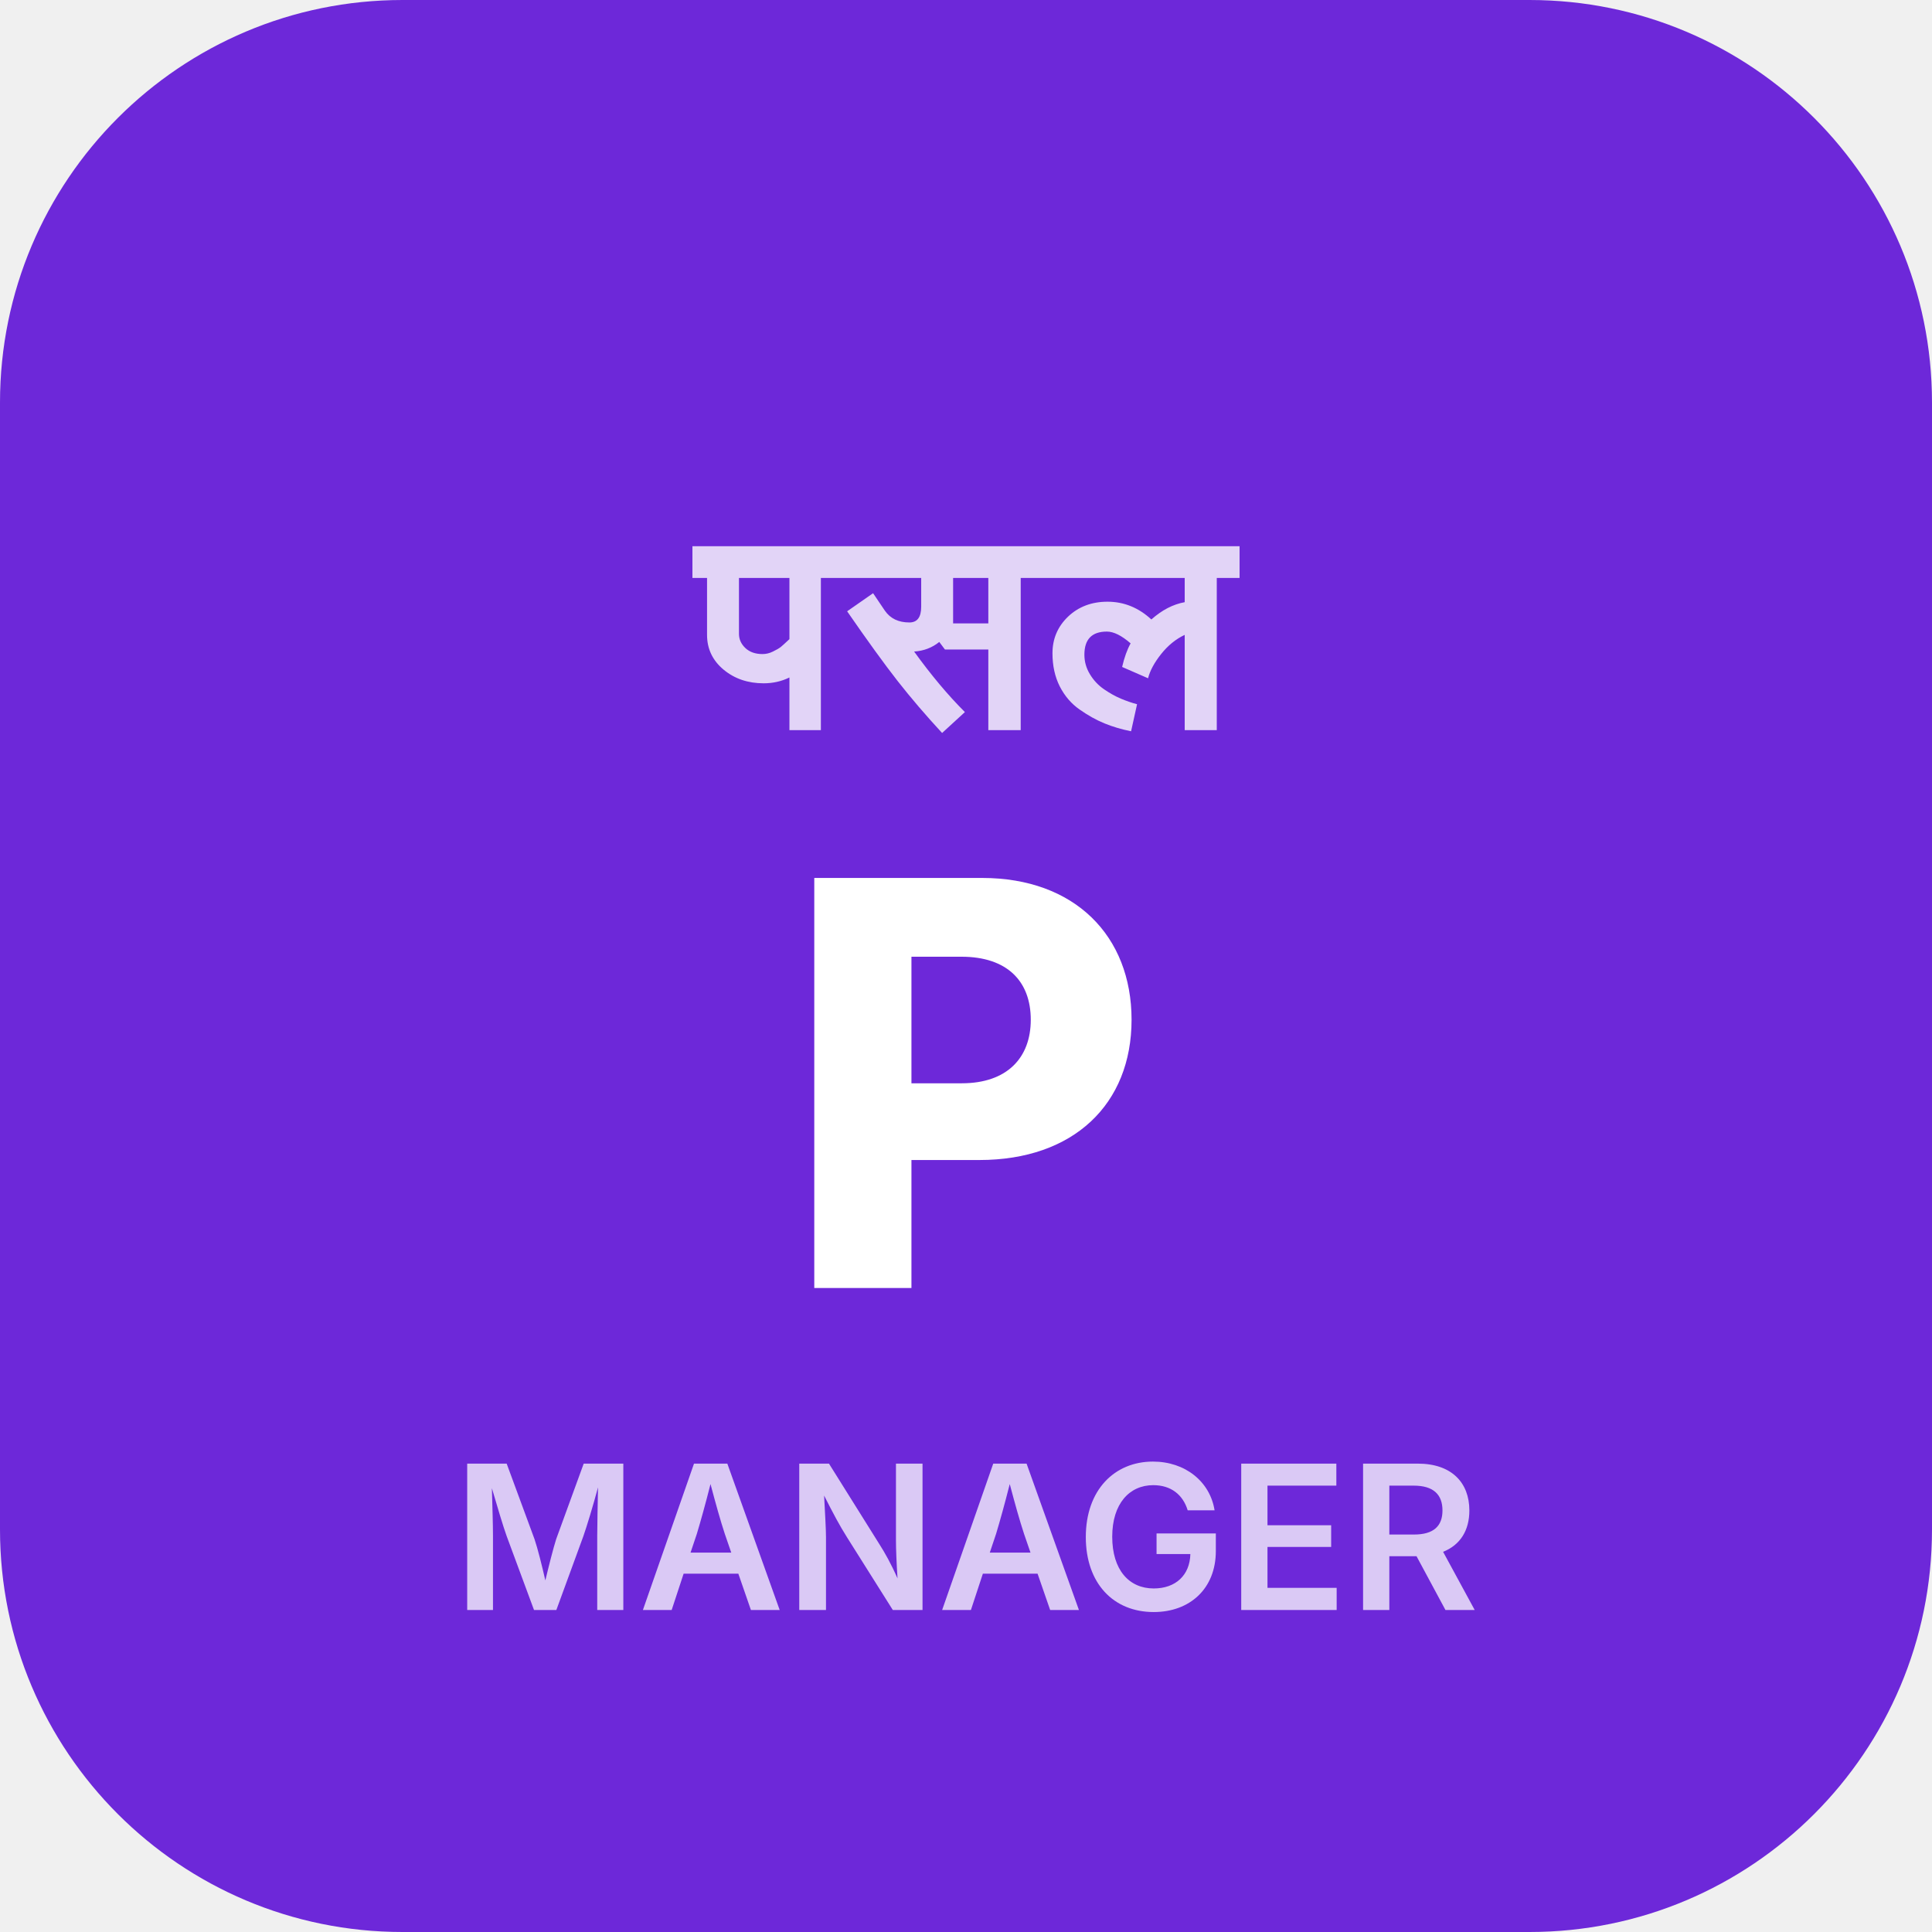
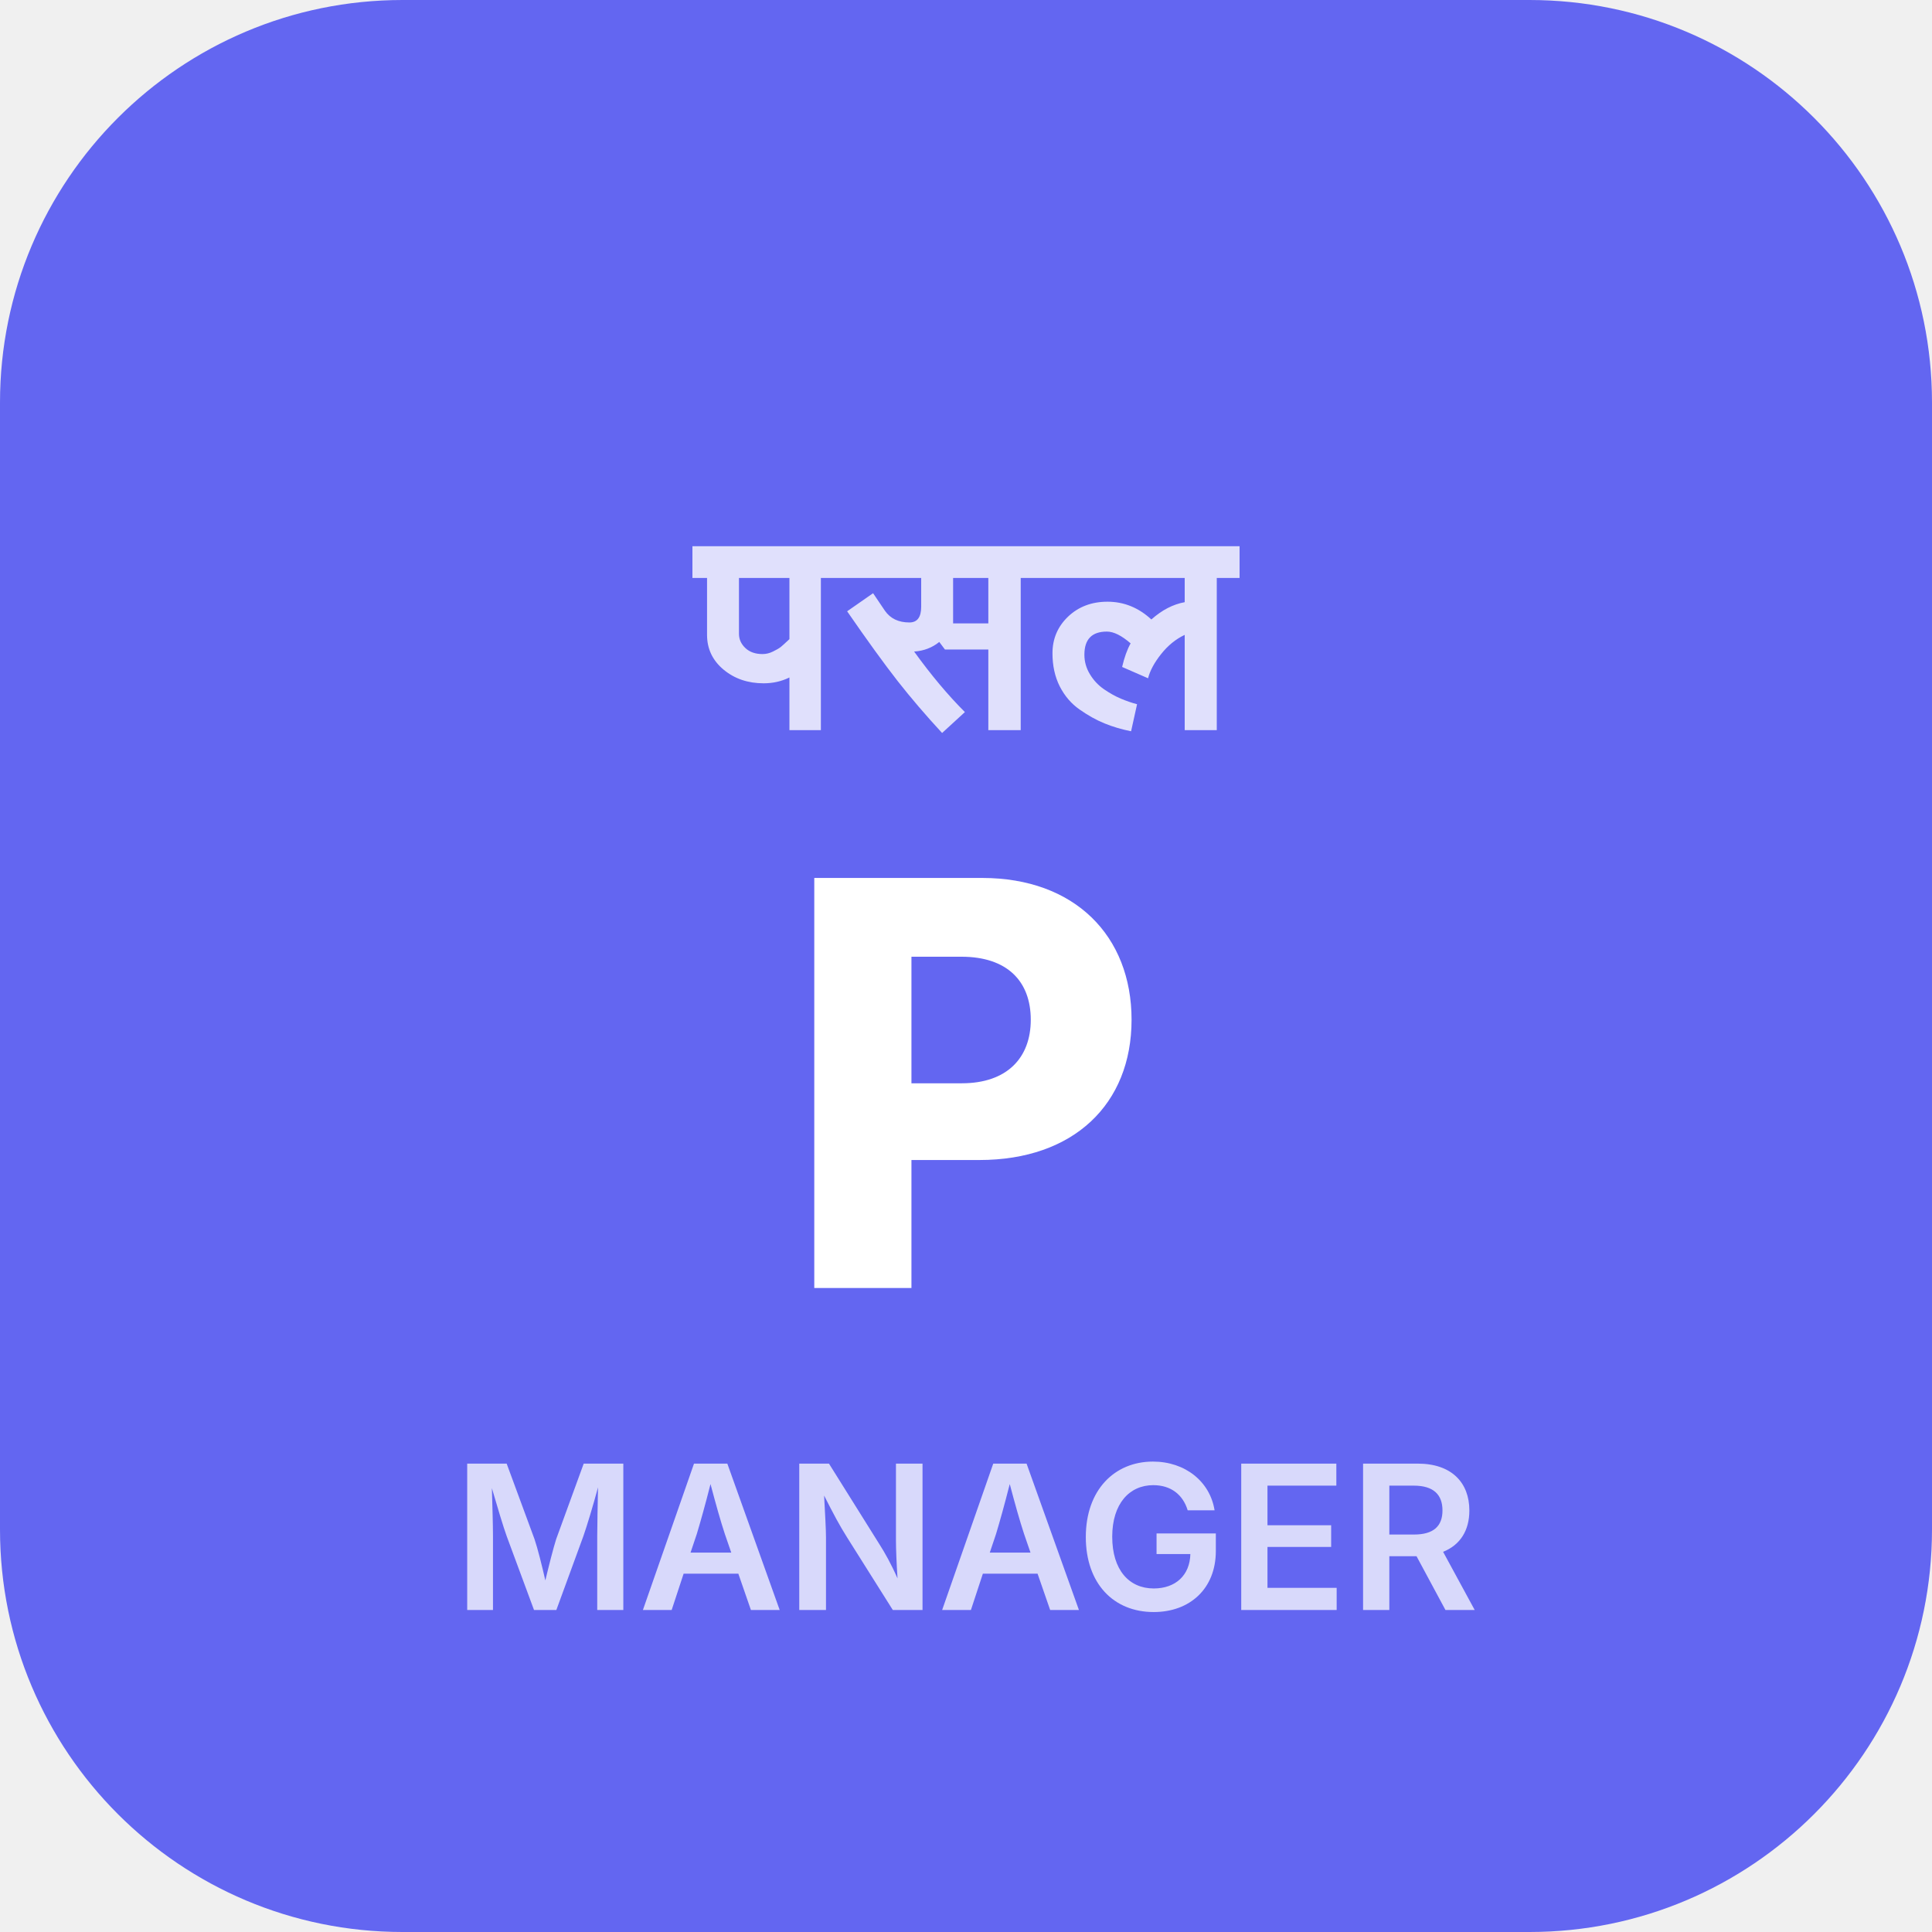
<svg xmlns="http://www.w3.org/2000/svg" viewBox="0 0 192 192">
-   <rect width="192" height="192" rx="40" fill="#6D28D9" />
+   <rect width="192" height="192" rx="40" fill="#6366F1" />
  <text x="96" y="72" font-family="-apple-system,BlinkMacSystemFont,sans-serif" font-size="28" font-weight="700" fill="rgba(255,255,255,0.8)" text-anchor="middle">पसल</text>
  <text x="96" y="128" font-family="-apple-system,BlinkMacSystemFont,sans-serif" font-size="56" font-weight="800" fill="#FFFFFF" text-anchor="middle">P</text>
  <text x="96" y="160" font-family="-apple-system,BlinkMacSystemFont,sans-serif" font-size="20" font-weight="600" fill="rgba(255,255,255,0.75)" text-anchor="middle">MANAGER</text>
</svg>
